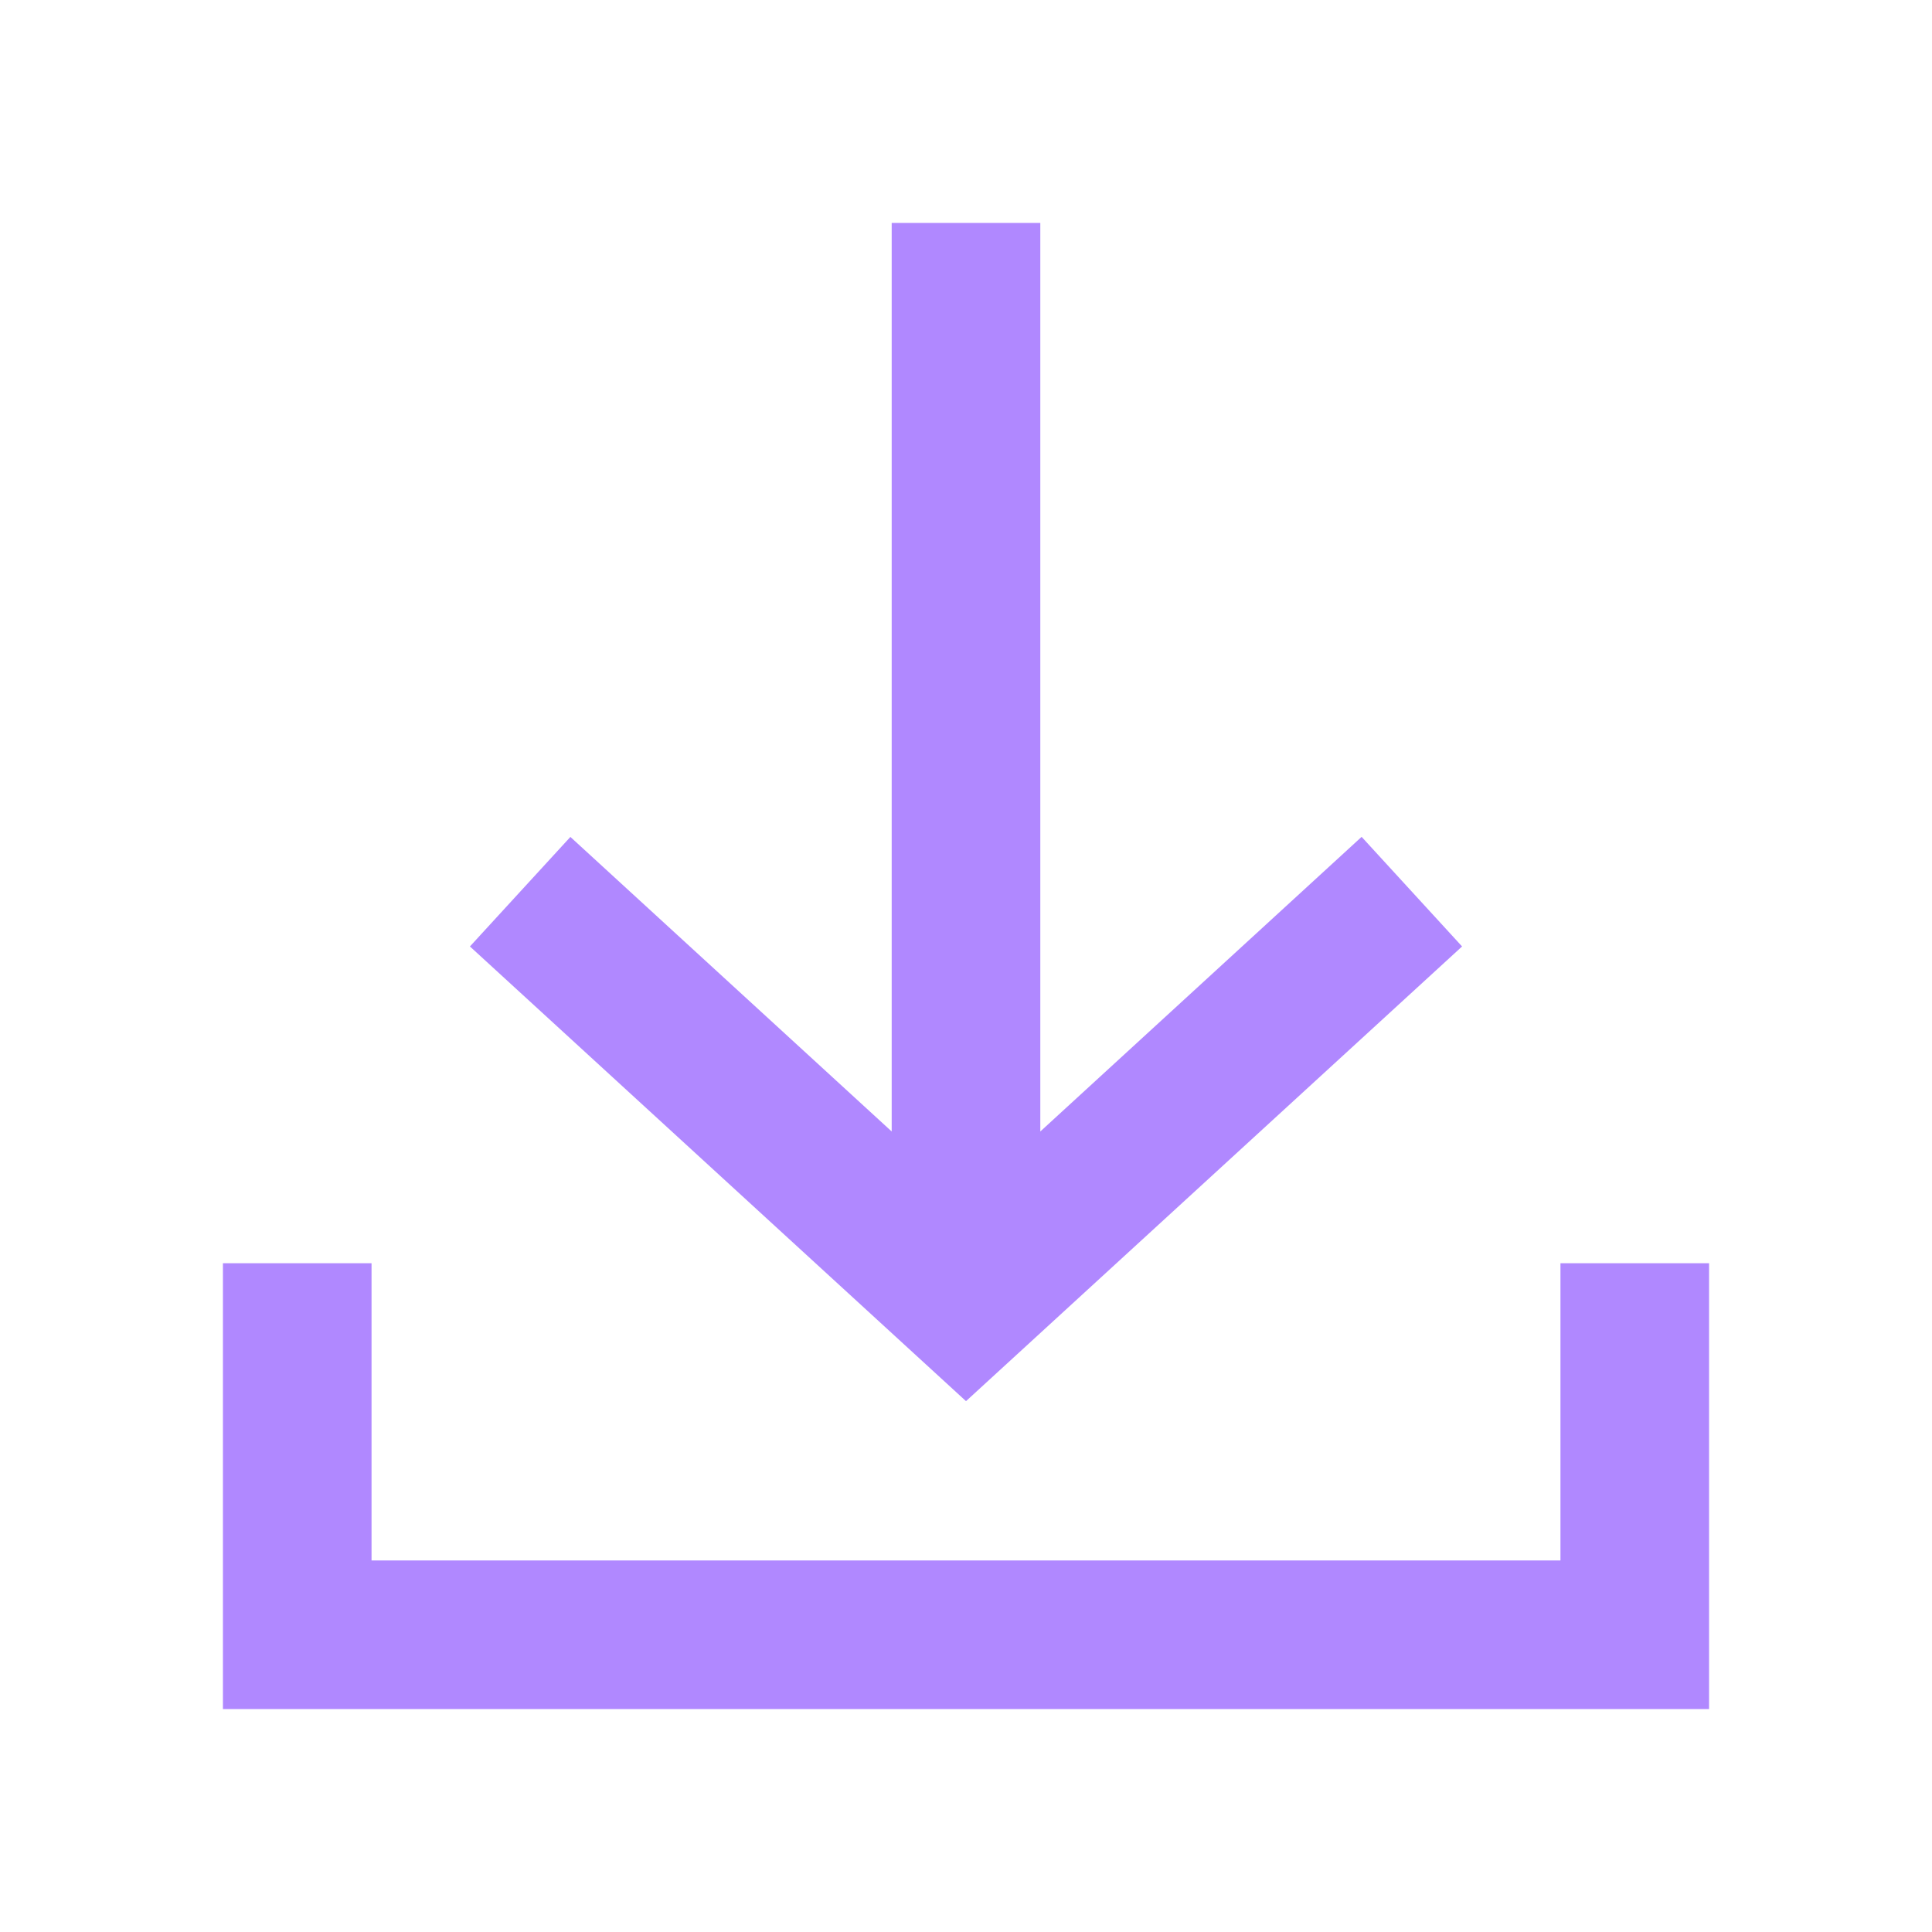
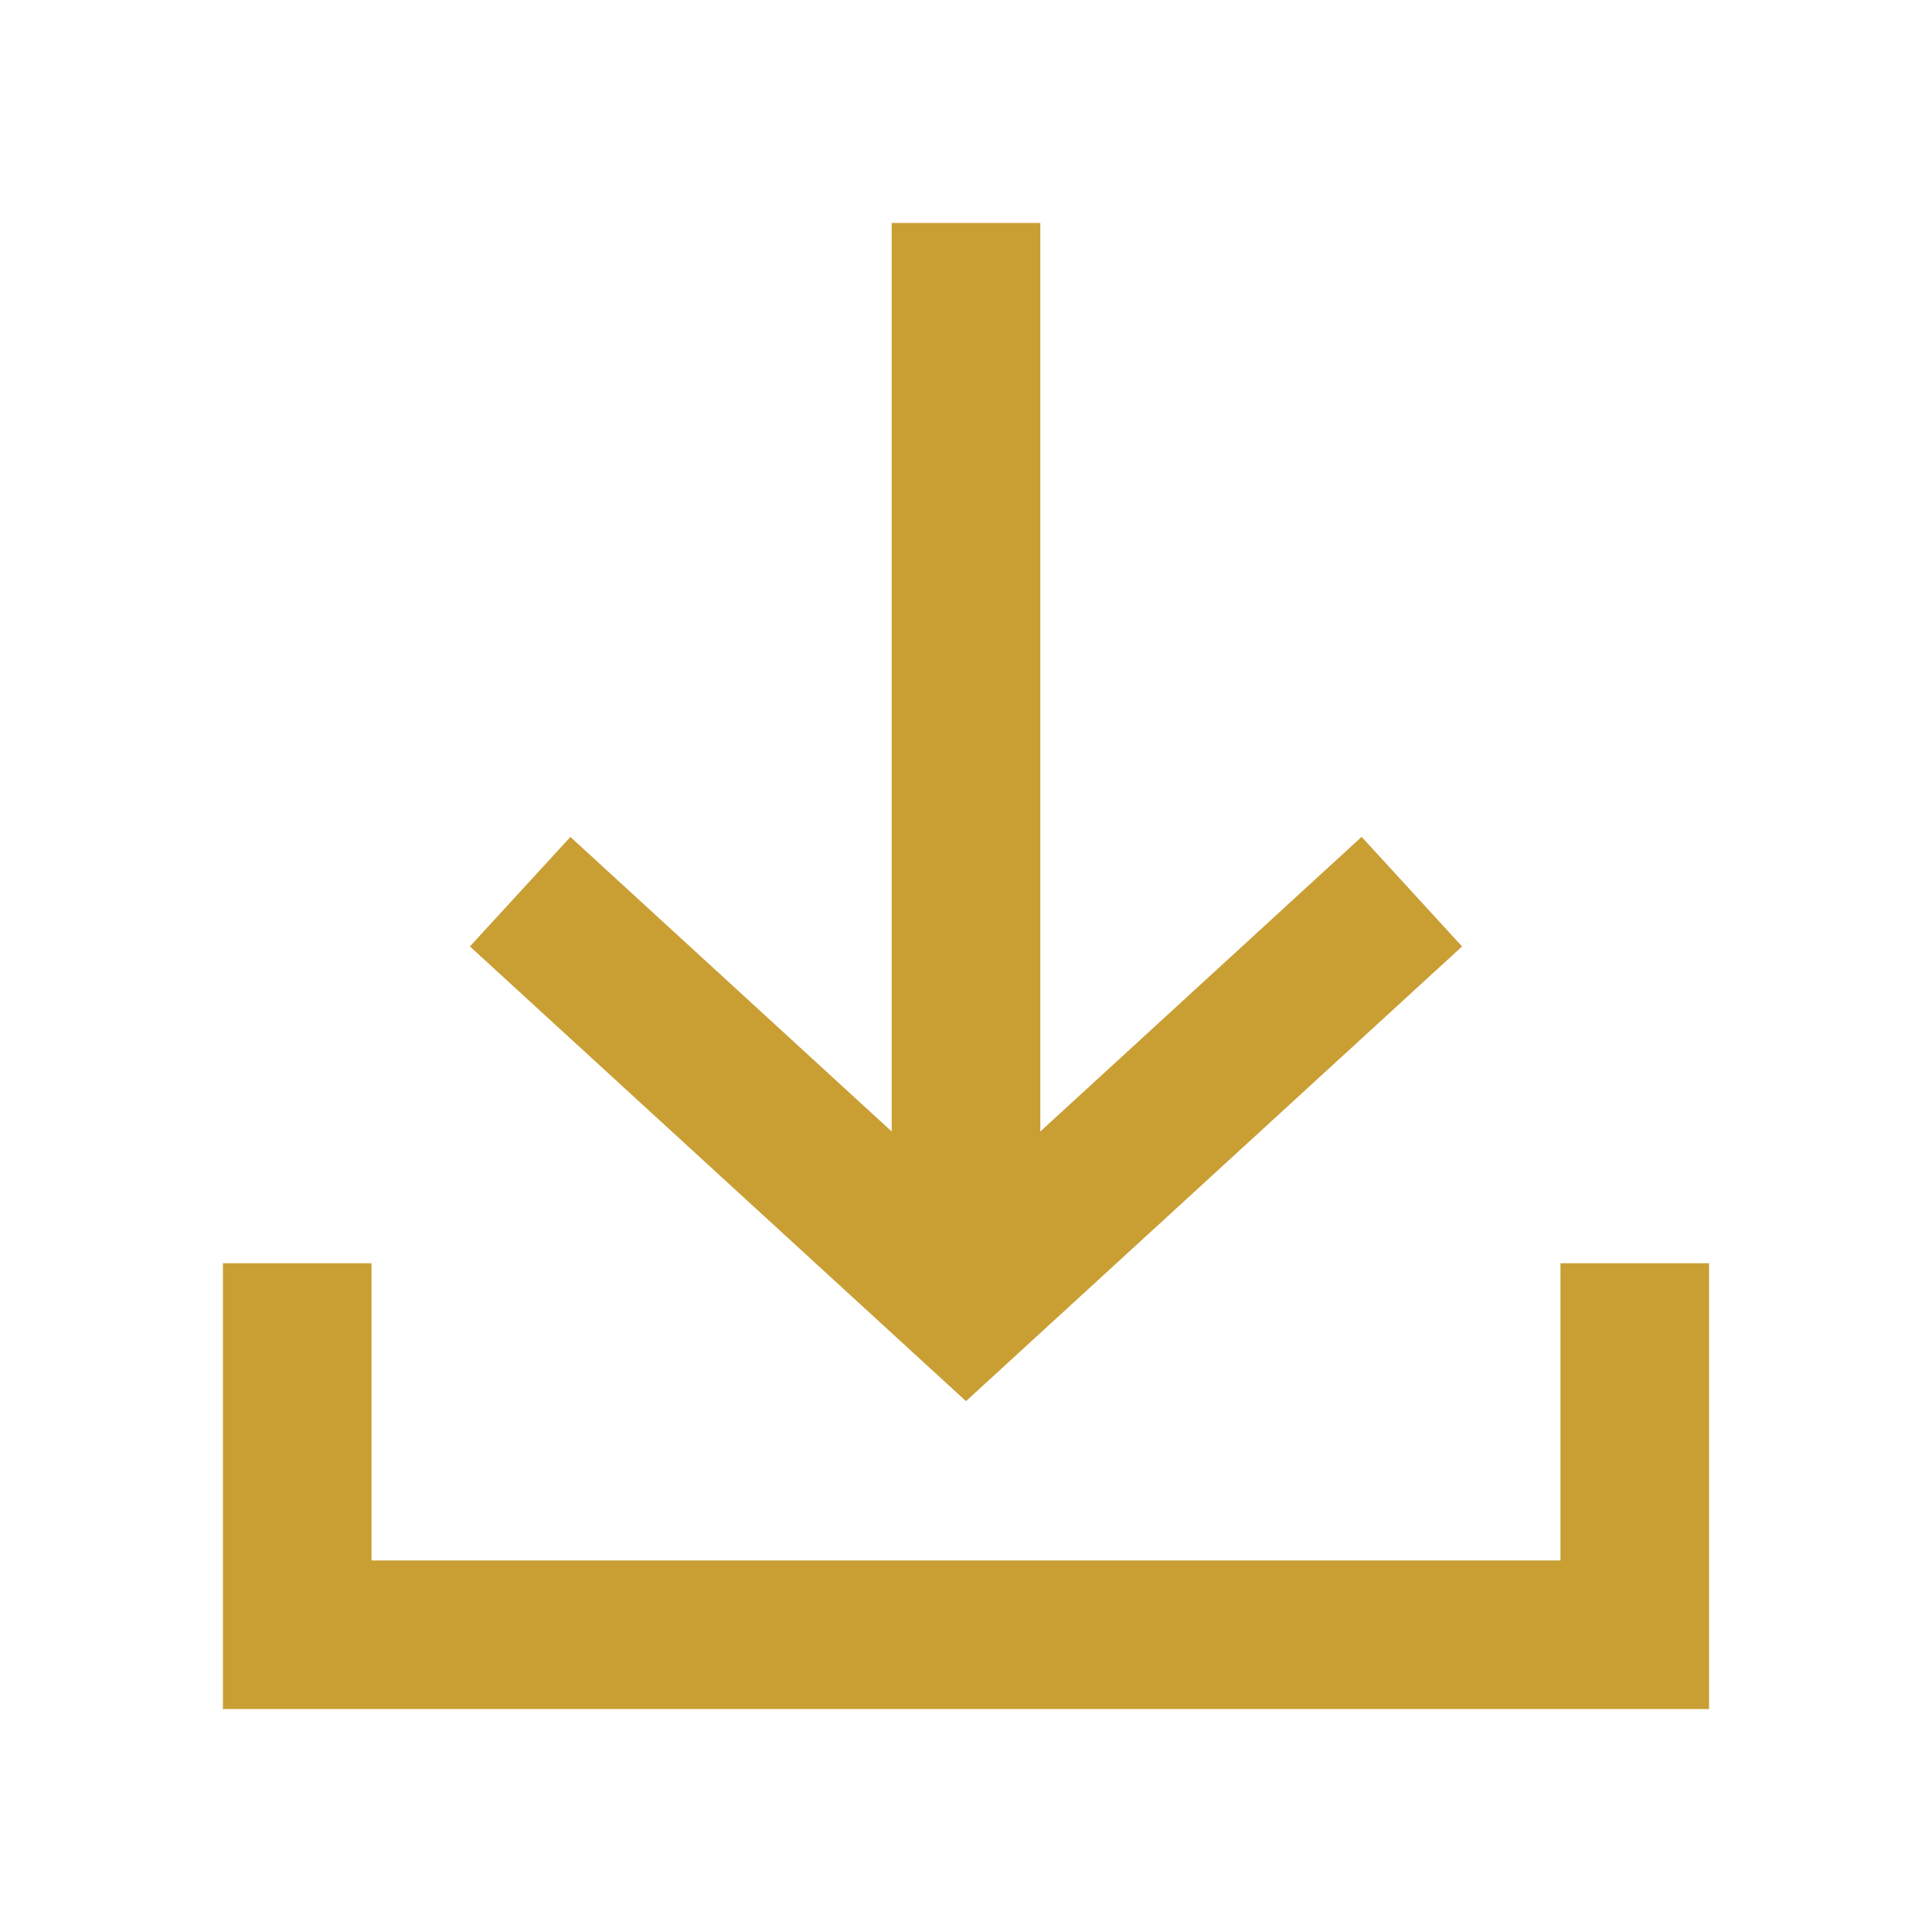
<svg xmlns="http://www.w3.org/2000/svg" id="ic_receive_on" width="26" height="26" viewBox="0 0 26 26">
  <defs>
    <style type="text/css">
-             .cls-1{fill:#b088ff}.cls-2{fill:none}
+             .cls-1{fill:#c99f34}.cls-2{fill:none}
        </style>
  </defs>
  <g id="Group_8834" data-name="Group 8834" transform="translate(1 1)">
    <path id="Path_18892" d="M18.676 11.737l-1.352-1.475L13 14.227V2h-2v12.227l-4.324-3.964-1.352 1.474L12 17.856z" class="cls-1" data-name="Path 18892" />
    <path id="Path_18893" d="M20 16v4H4v-4H2v6h20v-6z" class="cls-1" data-name="Path 18893" />
  </g>
  <path id="Rectangle_4413" d="M0 0h26v26H0z" class="cls-2" data-name="Rectangle 4413" />
</svg>
